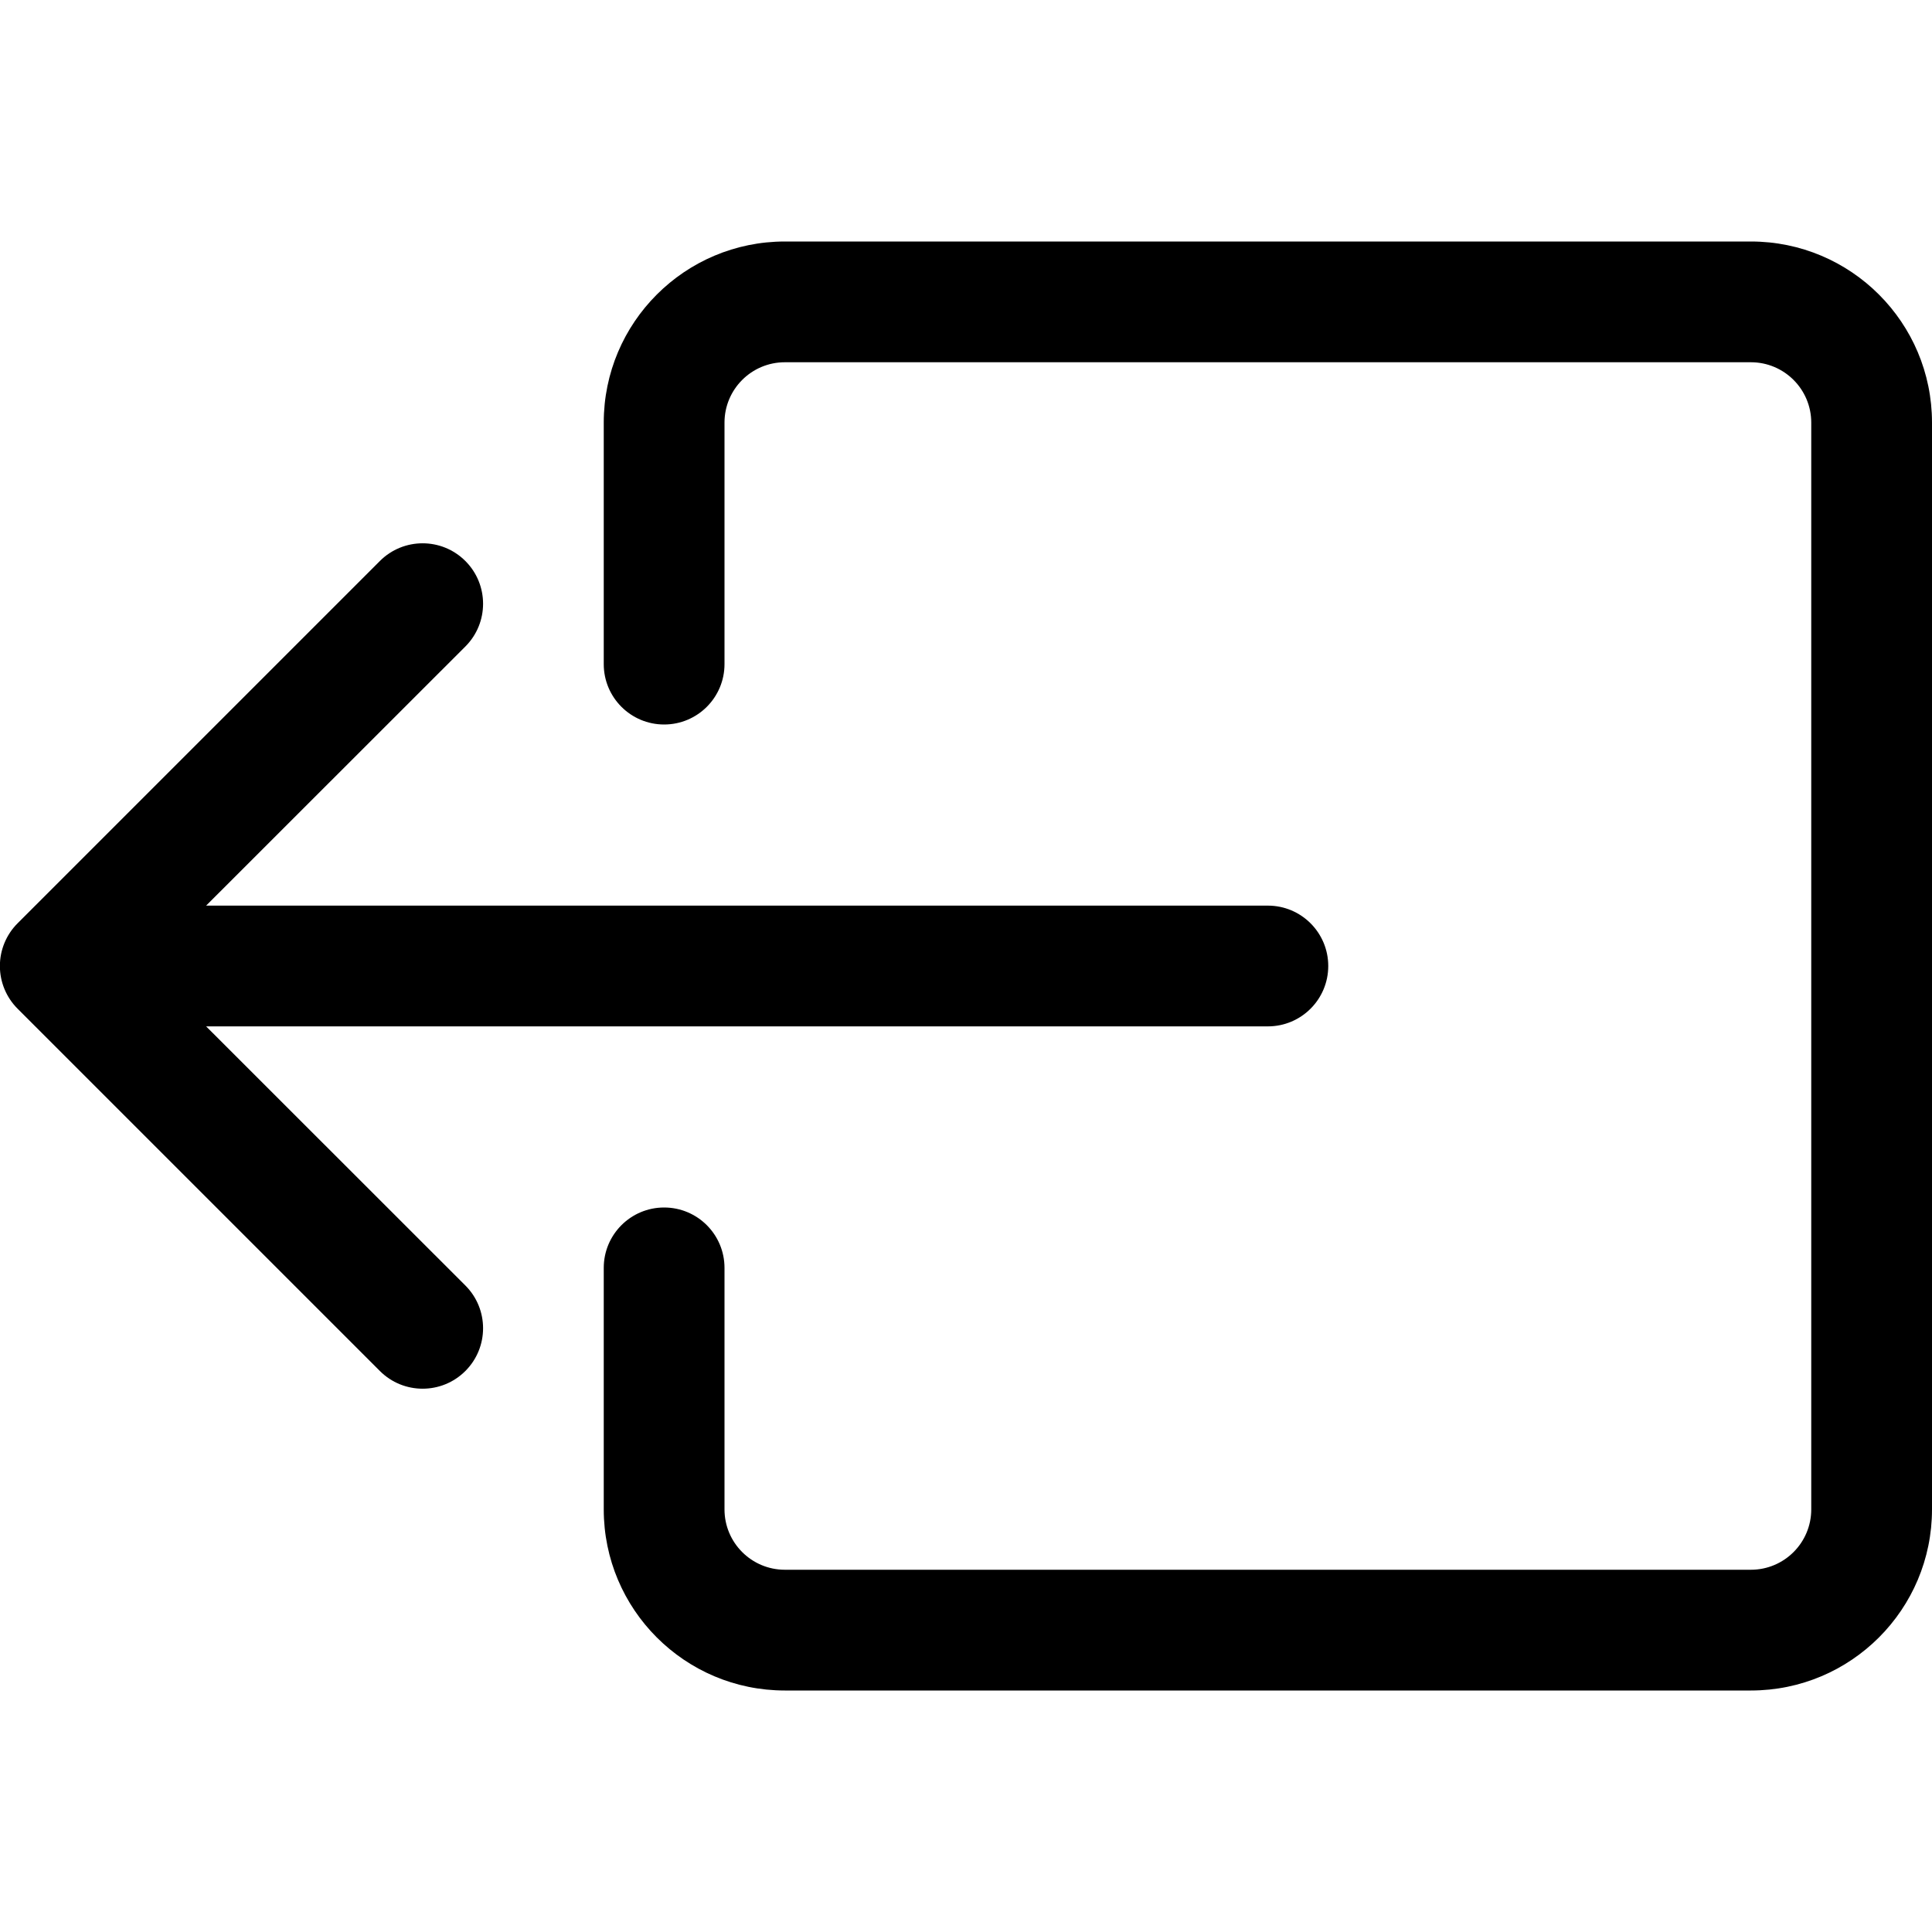
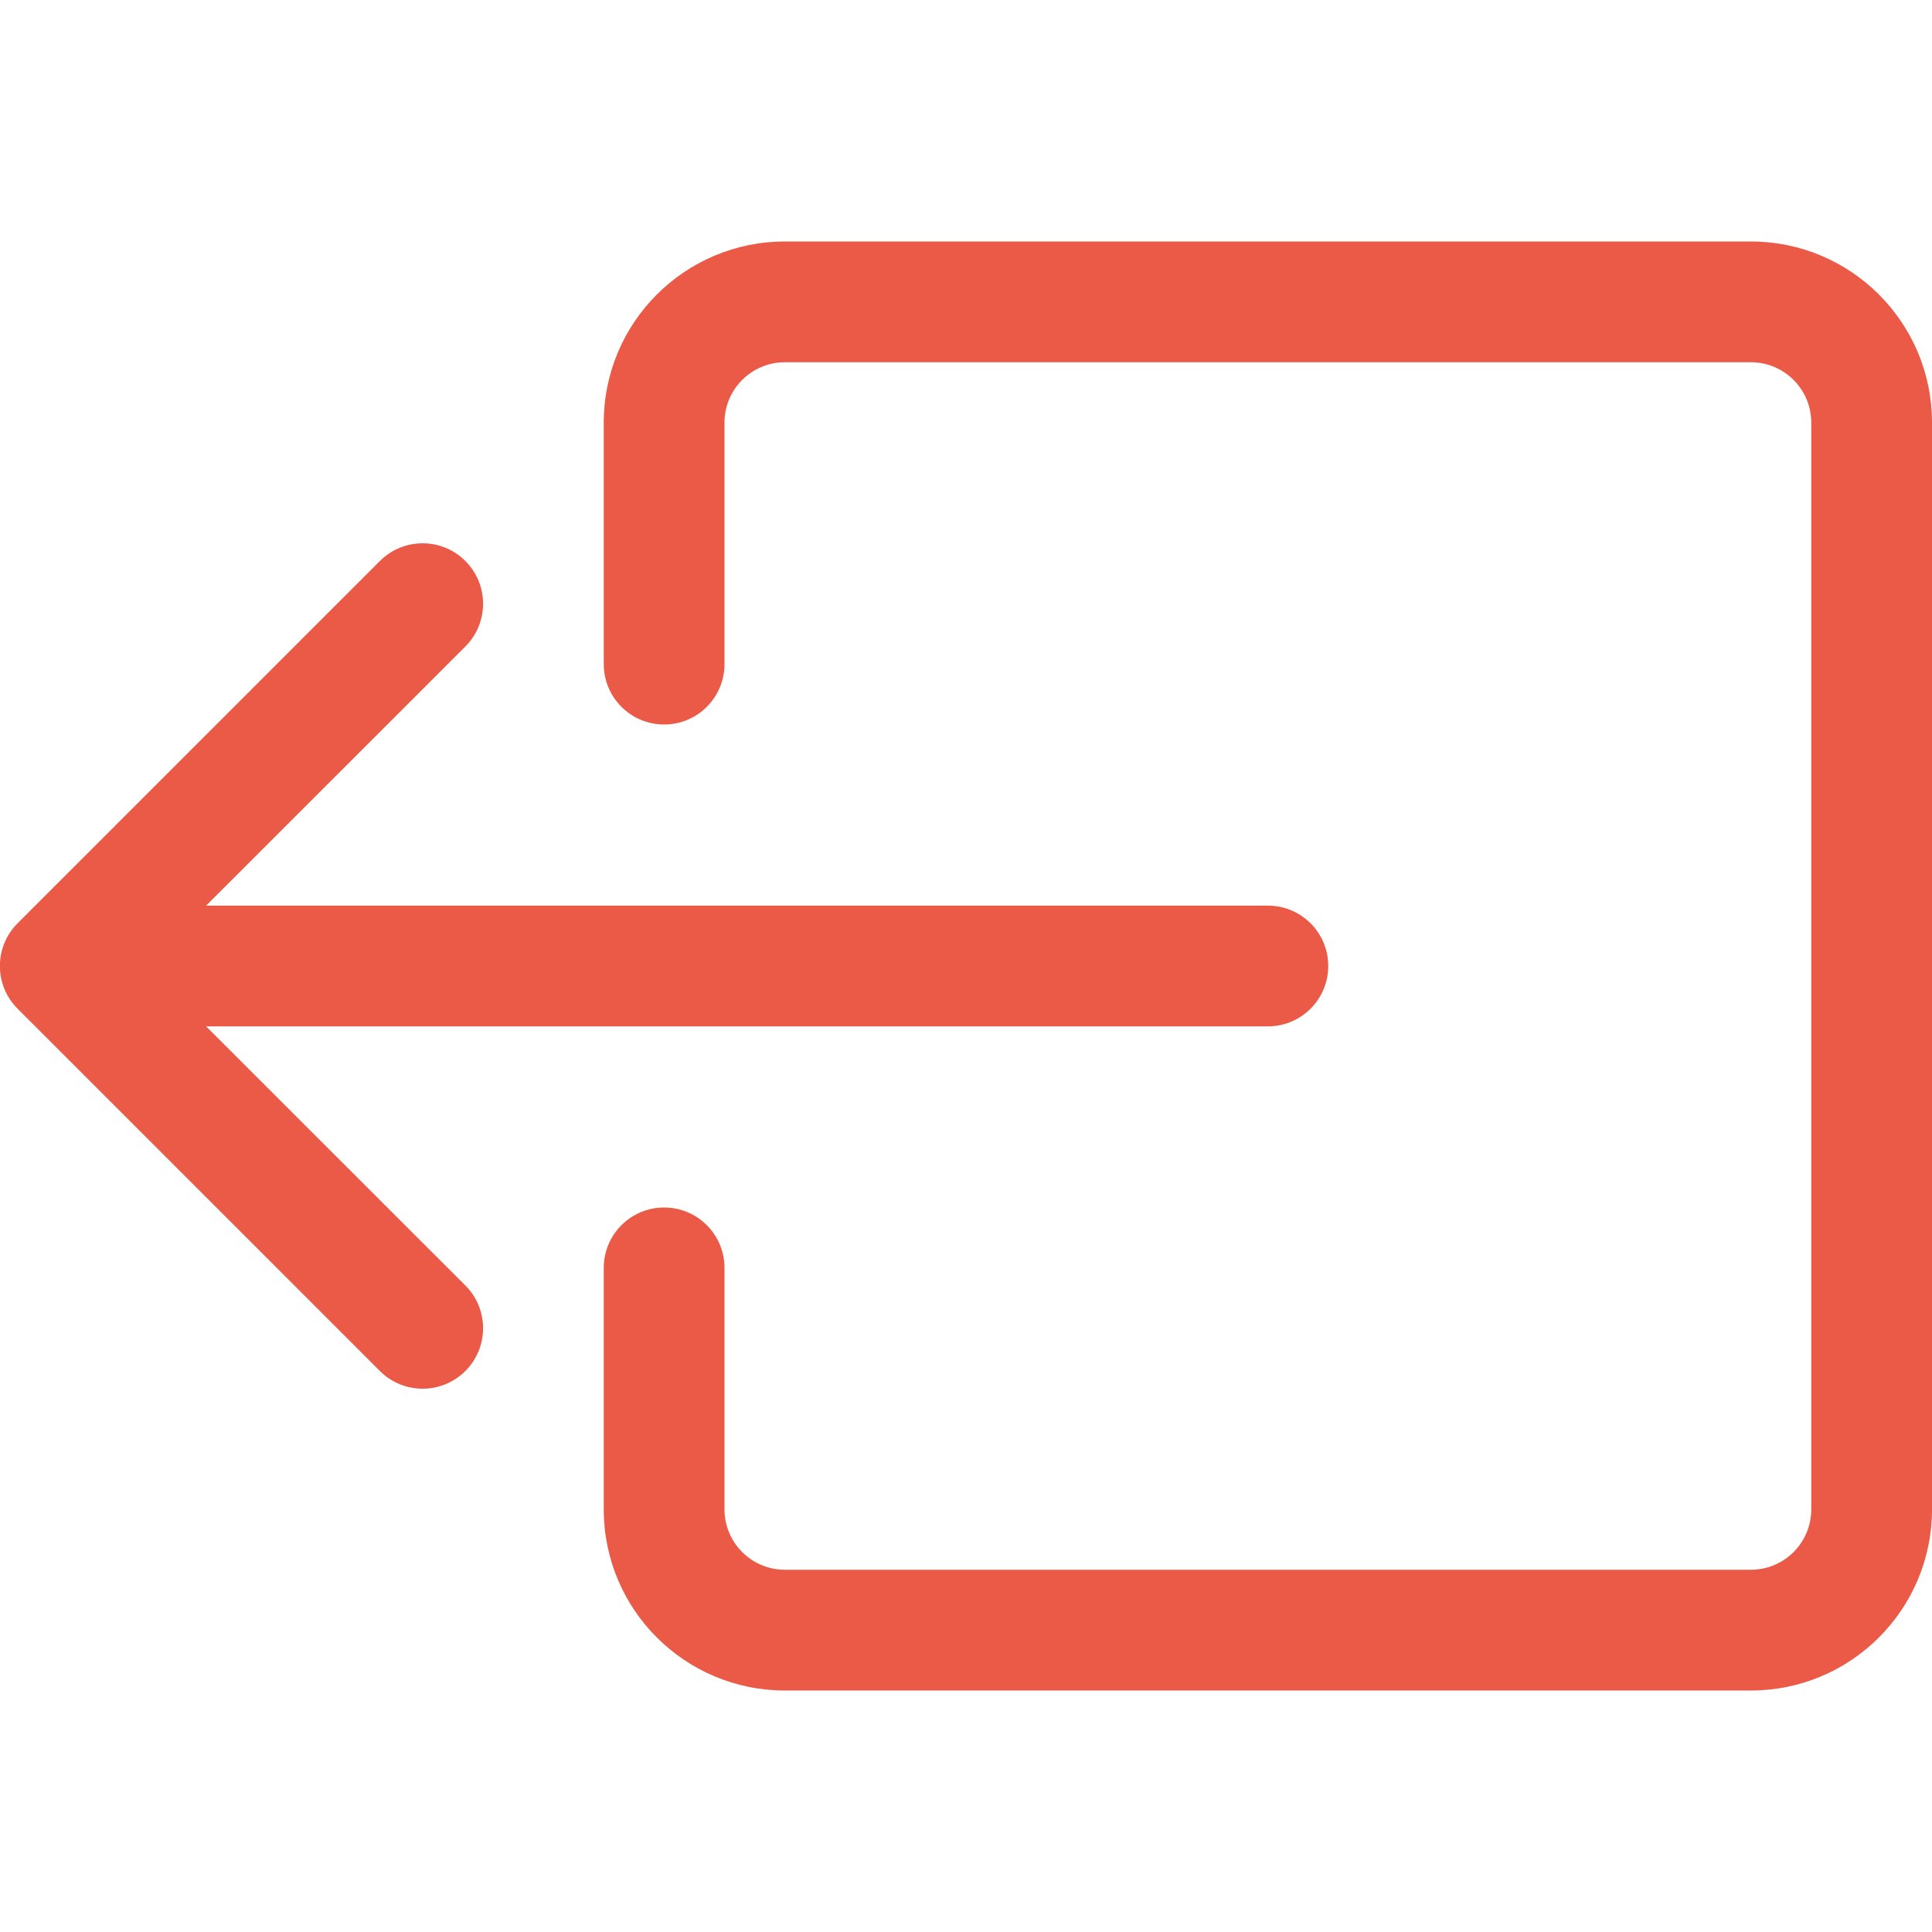
- <svg xmlns="http://www.w3.org/2000/svg" width="23" height="23" fill="currentColor" class="bi bi-box-arrow-left" viewBox="0 0 16 16">
+ <svg xmlns="http://www.w3.org/2000/svg" width="23" height="23" fill="#eb5a46" class="bi bi-box-arrow-left" viewBox="0 0 16 16">
  <path fill-rule="evenodd" d="M6 12.5a.5.5 0 0 0 .5.5h8a.5.5 0 0 0 .5-.5v-9a.5.5 0 0 0-.5-.5h-8a.5.5 0 0 0-.5.5v2a.5.5 0 0 1-1 0v-2A1.5 1.5 0 0 1 6.5 2h8A1.5 1.5 0 0 1 16 3.5v9a1.5 1.5 0 0 1-1.5 1.5h-8A1.5 1.5 0 0 1 5 12.5v-2a.5.5 0 0 1 1 0v2z" />
  <path fill-rule="evenodd" d="M.146 8.354a.5.5 0 0 1 0-.708l3-3a.5.5 0 1 1 .708.708L1.707 7.5H10.5a.5.5 0 0 1 0 1H1.707l2.147 2.146a.5.5 0 0 1-.708.708l-3-3z" />
</svg>
